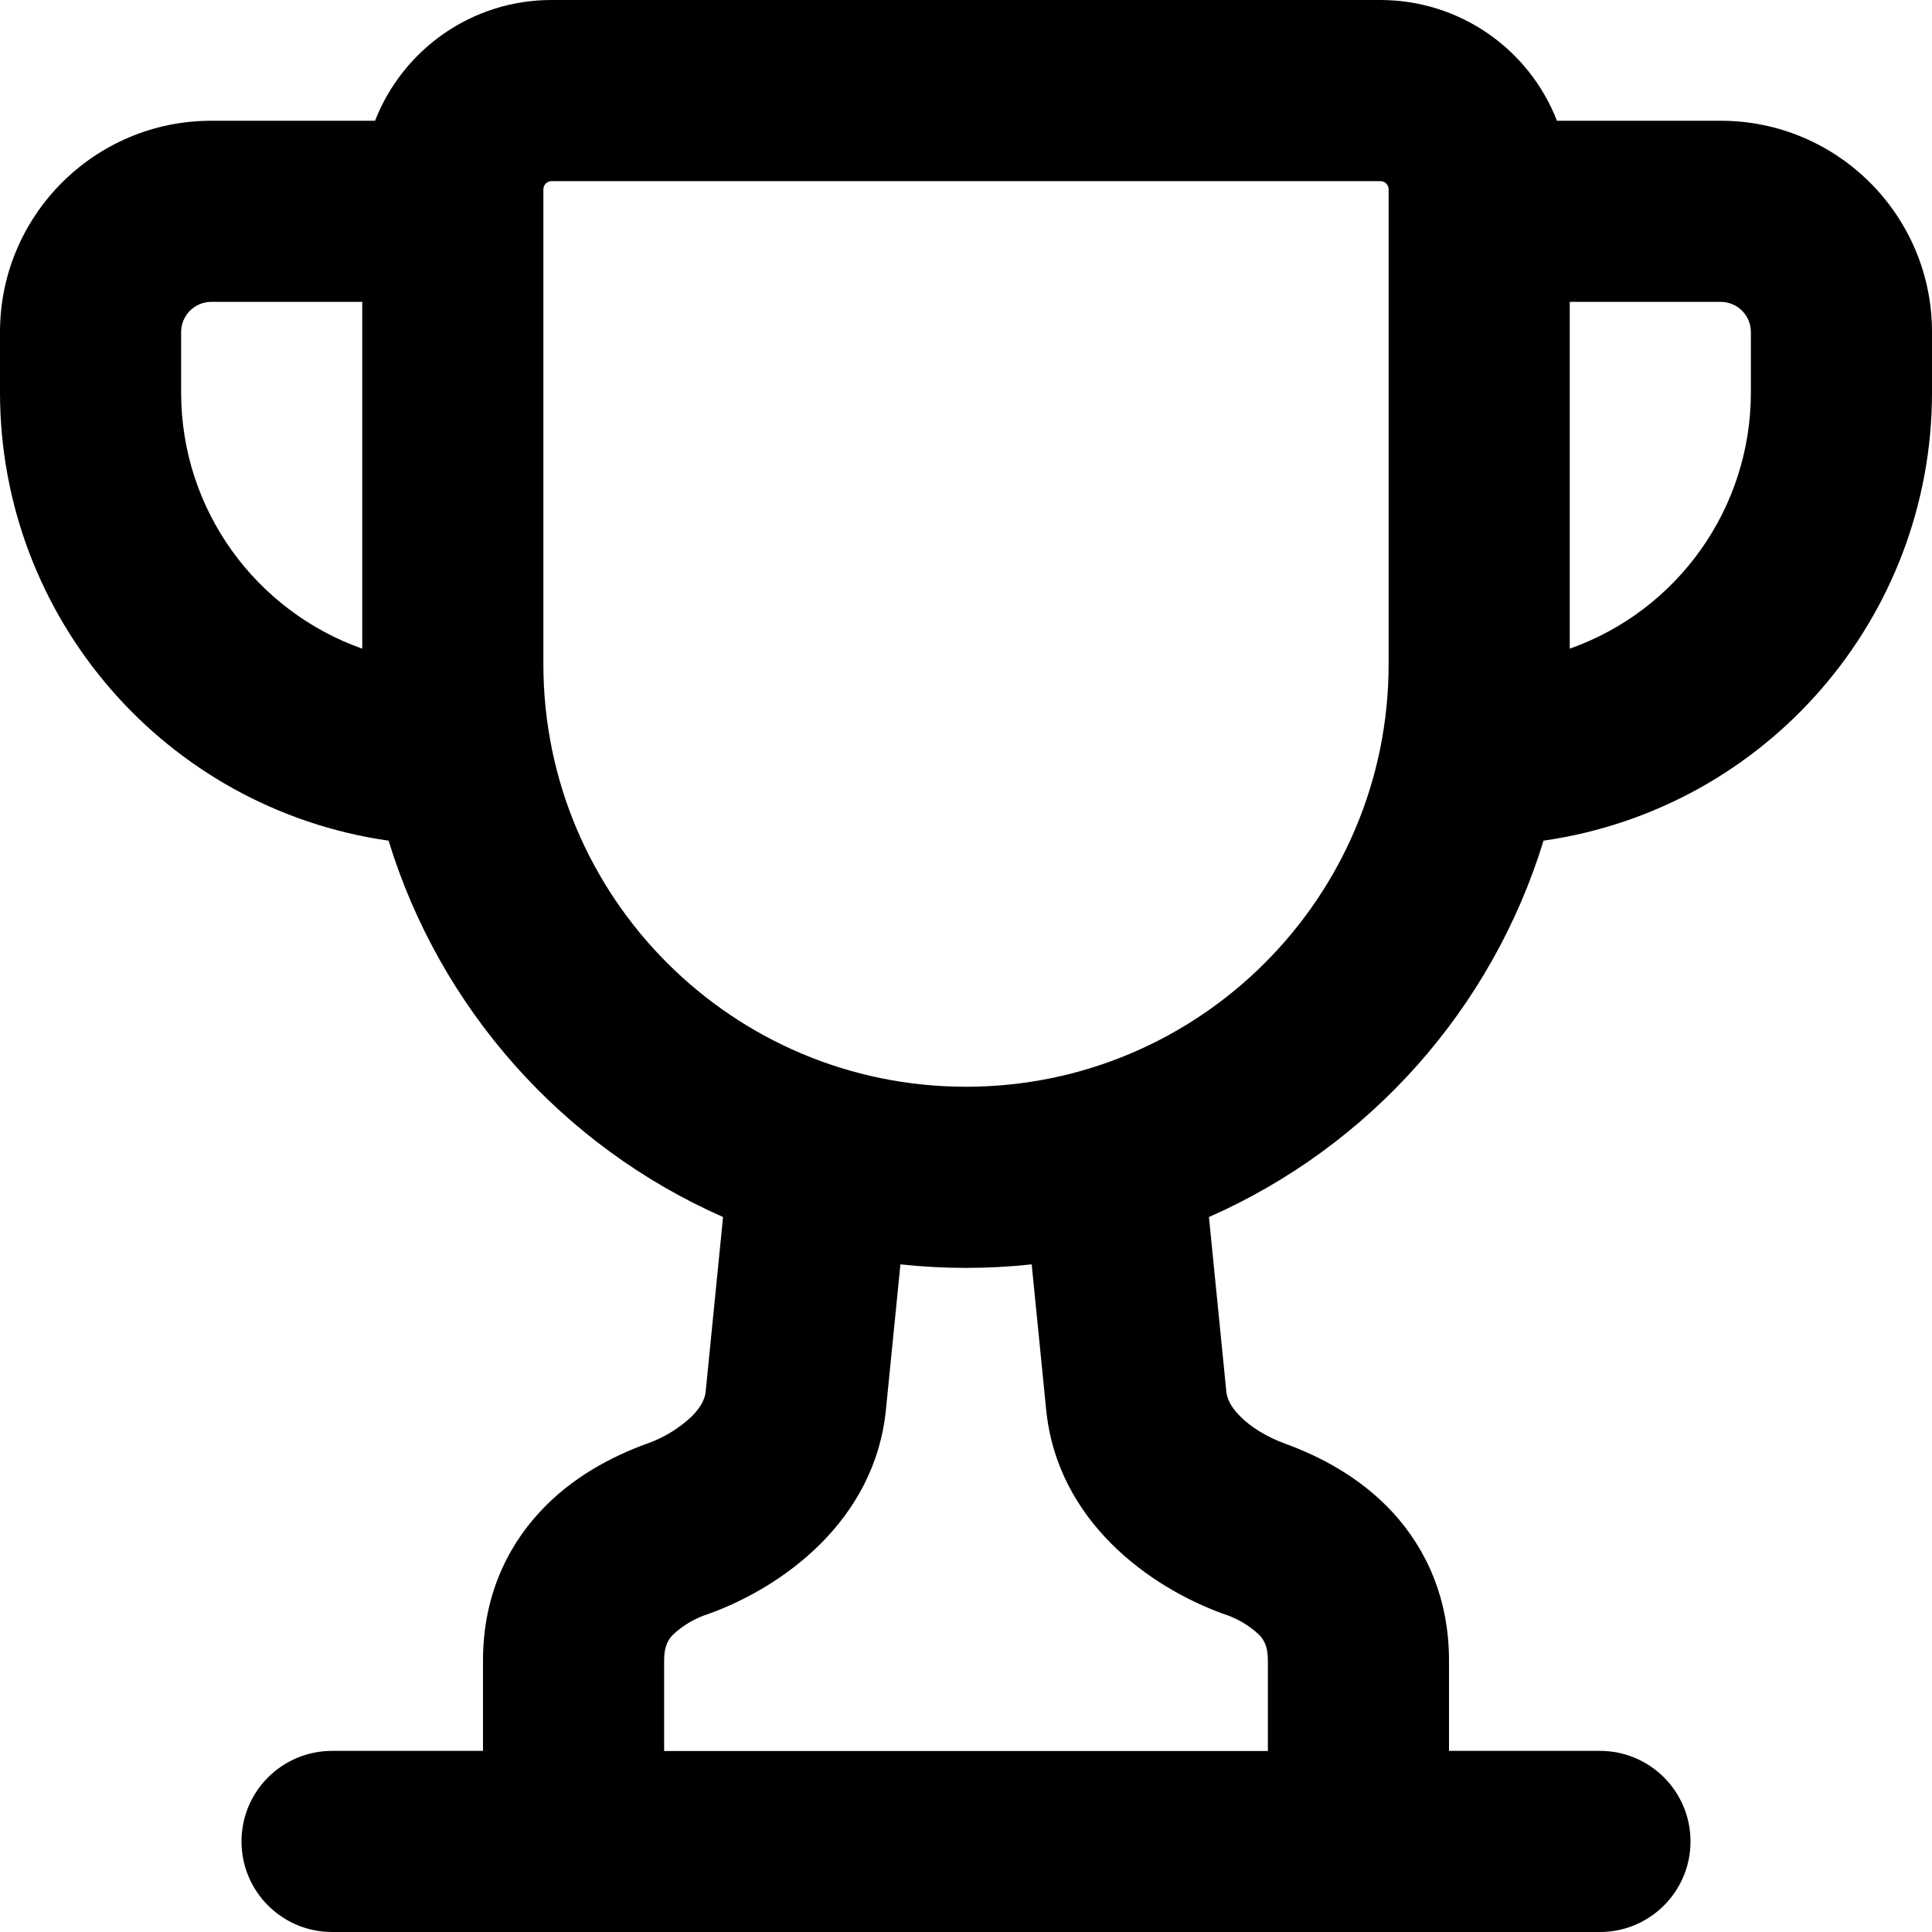
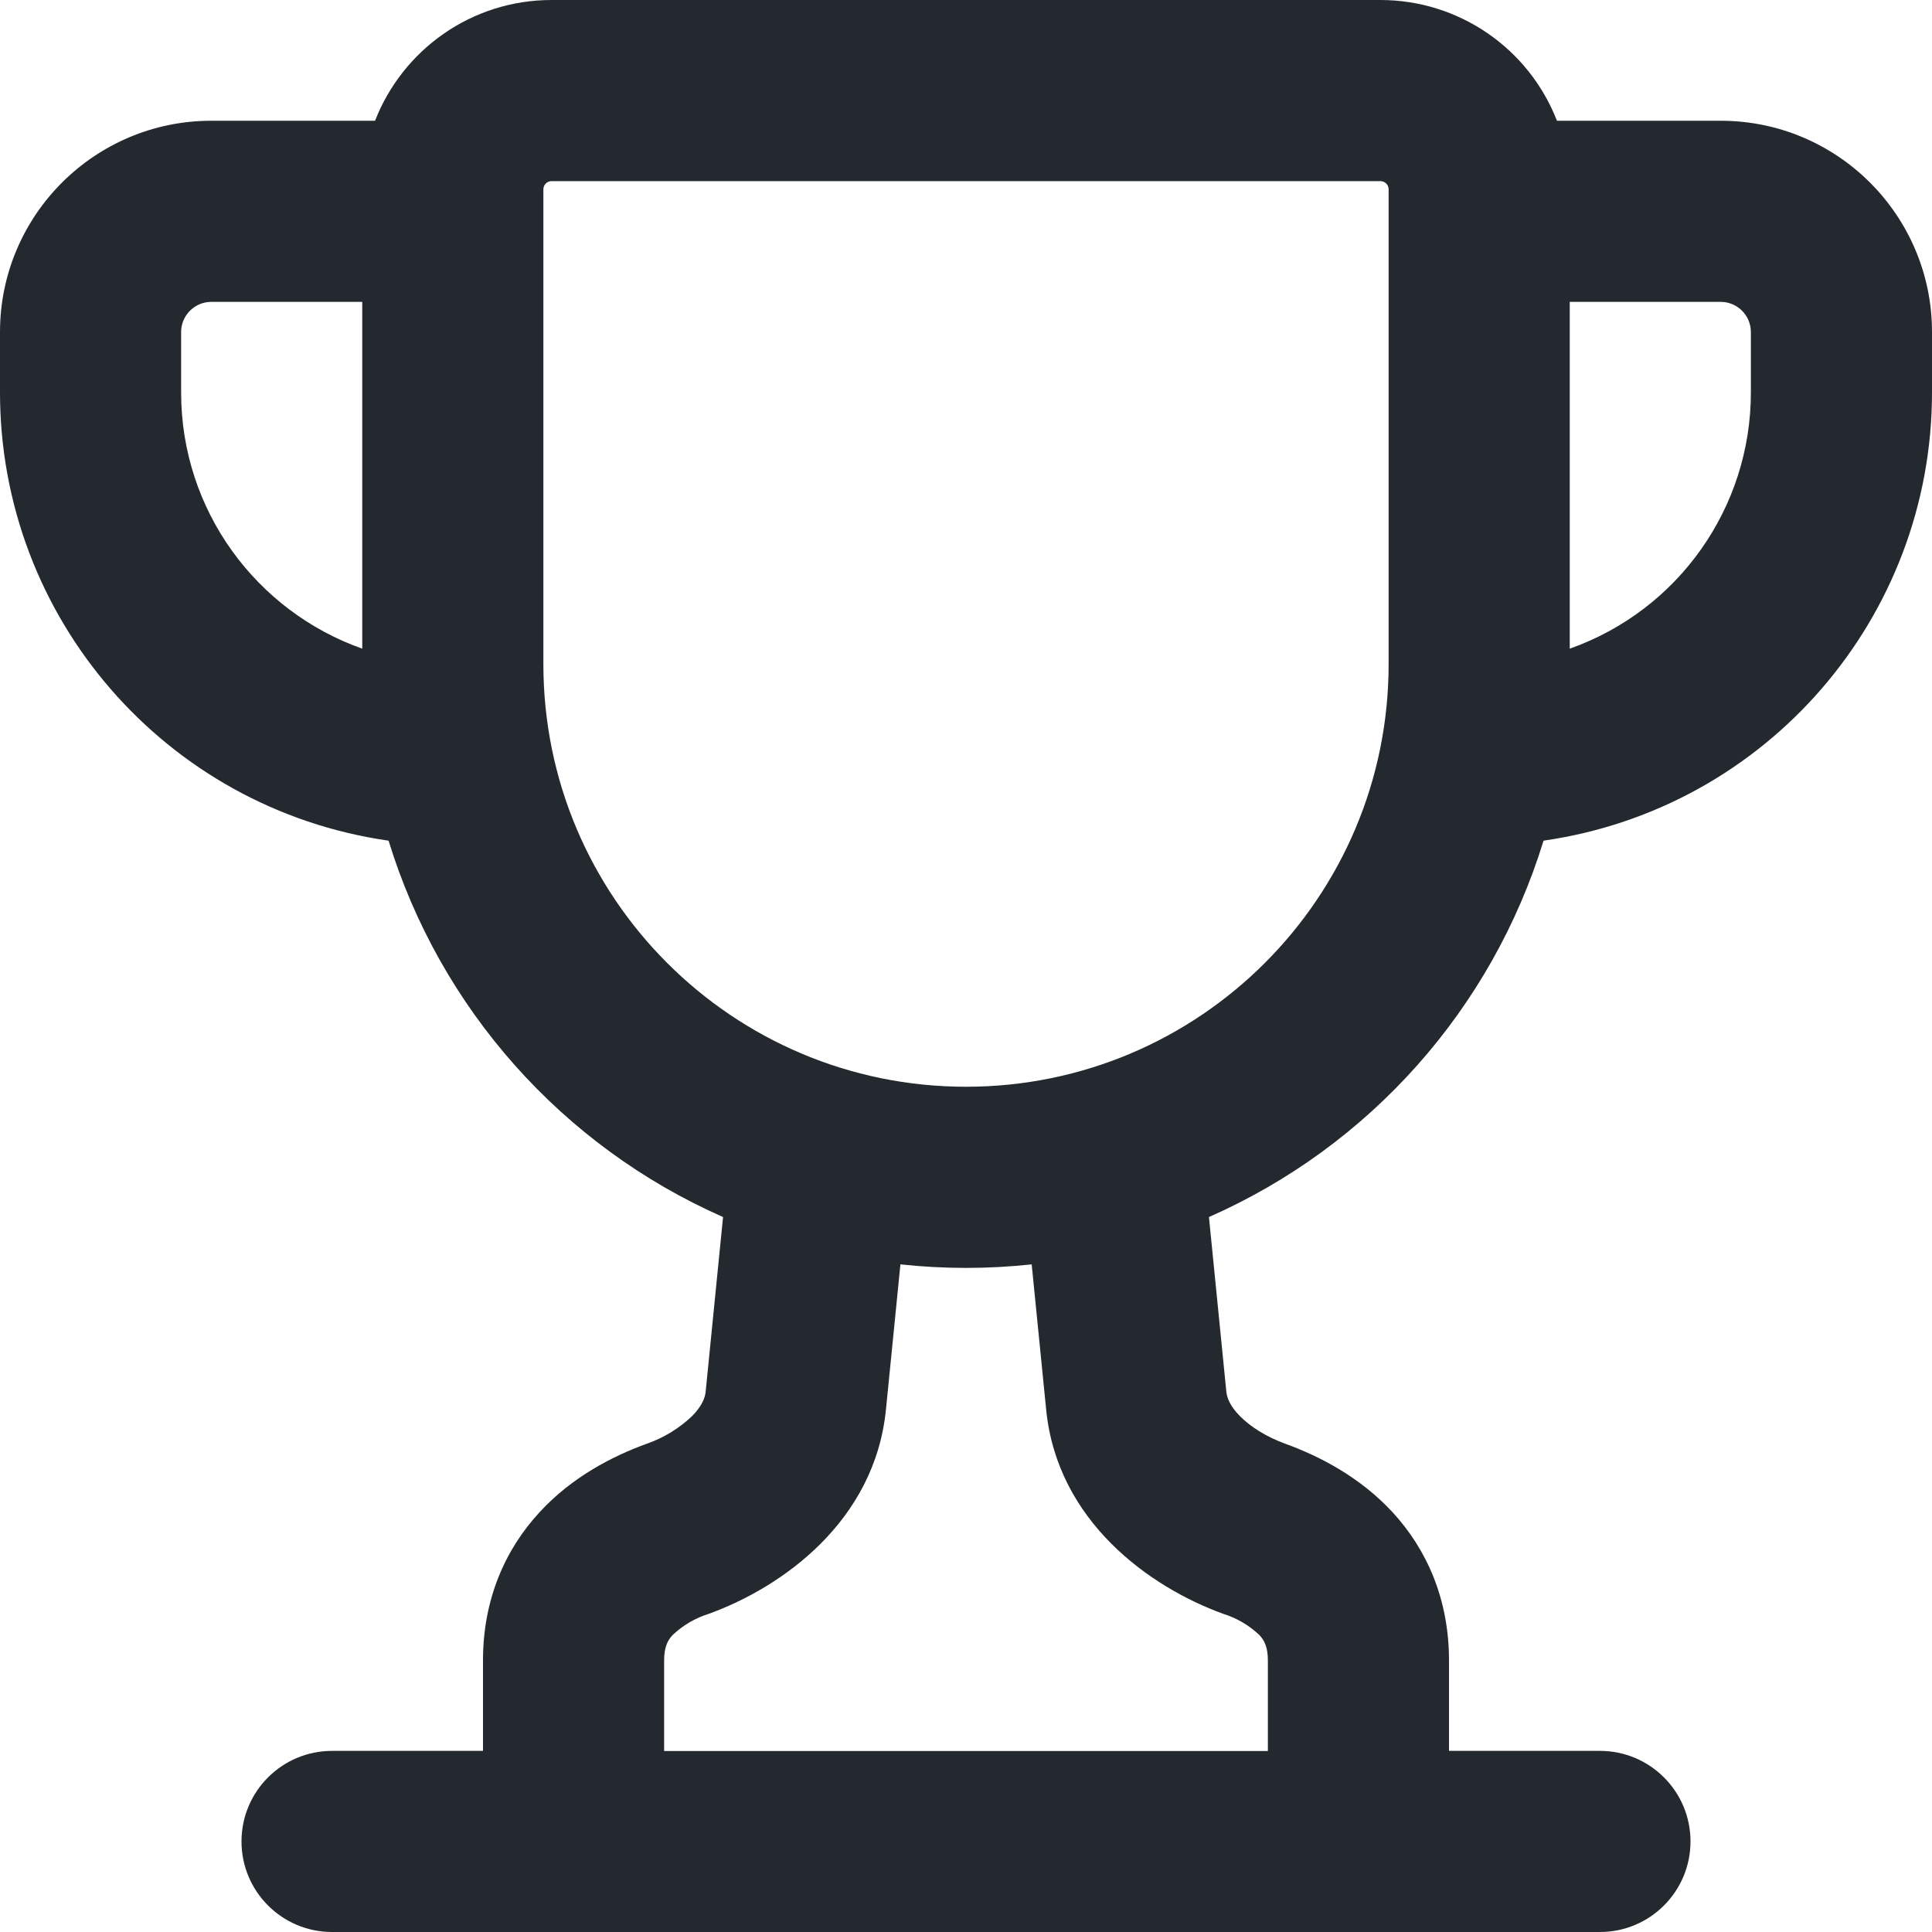
<svg xmlns="http://www.w3.org/2000/svg" viewBox="0 0 16 16" width="16" height="16">
-   <path d="M3.217 6.962A3.75 3.75 0 0 1 0 3.25v-.5C0 1.784.784 1 1.75 1h1.356c.228-.585.796-1 1.462-1h6.864c.647 0 1.227.397 1.462 1h1.356c.966 0 1.75.784 1.75 1.75v.5a3.75 3.75 0 0 1-3.217 3.712 5.014 5.014 0 0 1-2.771 3.117l.144 1.446c.005.05.03.12.114.204.086.087.217.17.373.227.283.103.618.274.89.568.285.31.467.723.467 1.226v.75h1.25a.75.75 0 0 1 0 1.5H2.75a.75.75 0 0 1 0-1.5H4v-.75c0-.503.182-.916.468-1.226.27-.294.606-.465.889-.568.139-.048.266-.126.373-.227.084-.085.109-.153.114-.204l.144-1.446a5.015 5.015 0 0 1-2.77-3.117ZM4.5 1.568V5.5a3.5 3.5 0 1 0 7 0V1.568a.068.068 0 0 0-.068-.068H4.568a.068.068 0 0 0-.068.068Zm2.957 8.902-.12 1.204c-.093.925-.858 1.47-1.467 1.691a.766.766 0 0 0-.3.176c-.037.04-.07.093-.07.21v.75h5v-.75c0-.117-.033-.17-.07-.21a.766.766 0 0 0-.3-.176c-.609-.221-1.374-.766-1.466-1.69l-.12-1.204a5.064 5.064 0 0 1-1.087 0ZM13 2.5v2.872a2.25 2.25 0 0 0 1.5-2.122v-.5a.25.25 0 0 0-.25-.25H13Zm-10 0H1.75a.25.25 0 0 0-.25.25v.5c0 .98.626 1.813 1.5 2.122Z" />
+   <style>
+     /* Default color for Light Mode (Dark Gray/Charcoal) */
+     .theme-trophy {
+       fill: #24292f;
+     }
+ 
+     /* Color changes for Dark Mode (Gold / Yellow) */
+     @media (prefers-color-scheme: dark) {
+       .theme-trophy {
+         fill: #f1c40f;
+       }
+     }
+   </style>
+   <path class="theme-trophy" d="M3.217 6.962A3.75 3.75 0 0 1 0 3.25v-.5C0 1.784.784 1 1.75 1h1.356c.228-.585.796-1 1.462-1h6.864c.647 0 1.227.397 1.462 1h1.356c.966 0 1.75.784 1.75 1.75v.5a3.75 3.75 0 0 1-3.217 3.712 5.014 5.014 0 0 1-2.771 3.117l.144 1.446c.005.05.03.12.114.204.086.087.217.17.373.227.283.103.618.274.89.568.285.31.467.723.467 1.226v.75h1.25a.75.75 0 0 1 0 1.5H2.75a.75.75 0 0 1 0-1.5H4v-.75c0-.503.182-.916.468-1.226.27-.294.606-.465.889-.568.139-.048.266-.126.373-.227.084-.085.109-.153.114-.204l.144-1.446a5.015 5.015 0 0 1-2.77-3.117ZM4.5 1.568V5.5a3.5 3.5 0 1 0 7 0V1.568a.068.068 0 0 0-.068-.068H4.568a.068.068 0 0 0-.068.068Zm2.957 8.902-.12 1.204c-.093.925-.858 1.47-1.467 1.691a.766.766 0 0 0-.3.176c-.037.04-.07.093-.07.21v.75h5v-.75c0-.117-.033-.17-.07-.21a.766.766 0 0 0-.3-.176c-.609-.221-1.374-.766-1.466-1.69l-.12-1.204a5.064 5.064 0 0 1-1.087 0ZM13 2.5v2.872a2.25 2.25 0 0 0 1.5-2.122v-.5a.25.25 0 0 0-.25-.25H13Zm-10 0H1.75a.25.25 0 0 0-.25.25v.5c0 .98.626 1.813 1.5 2.122Z" />
</svg>
